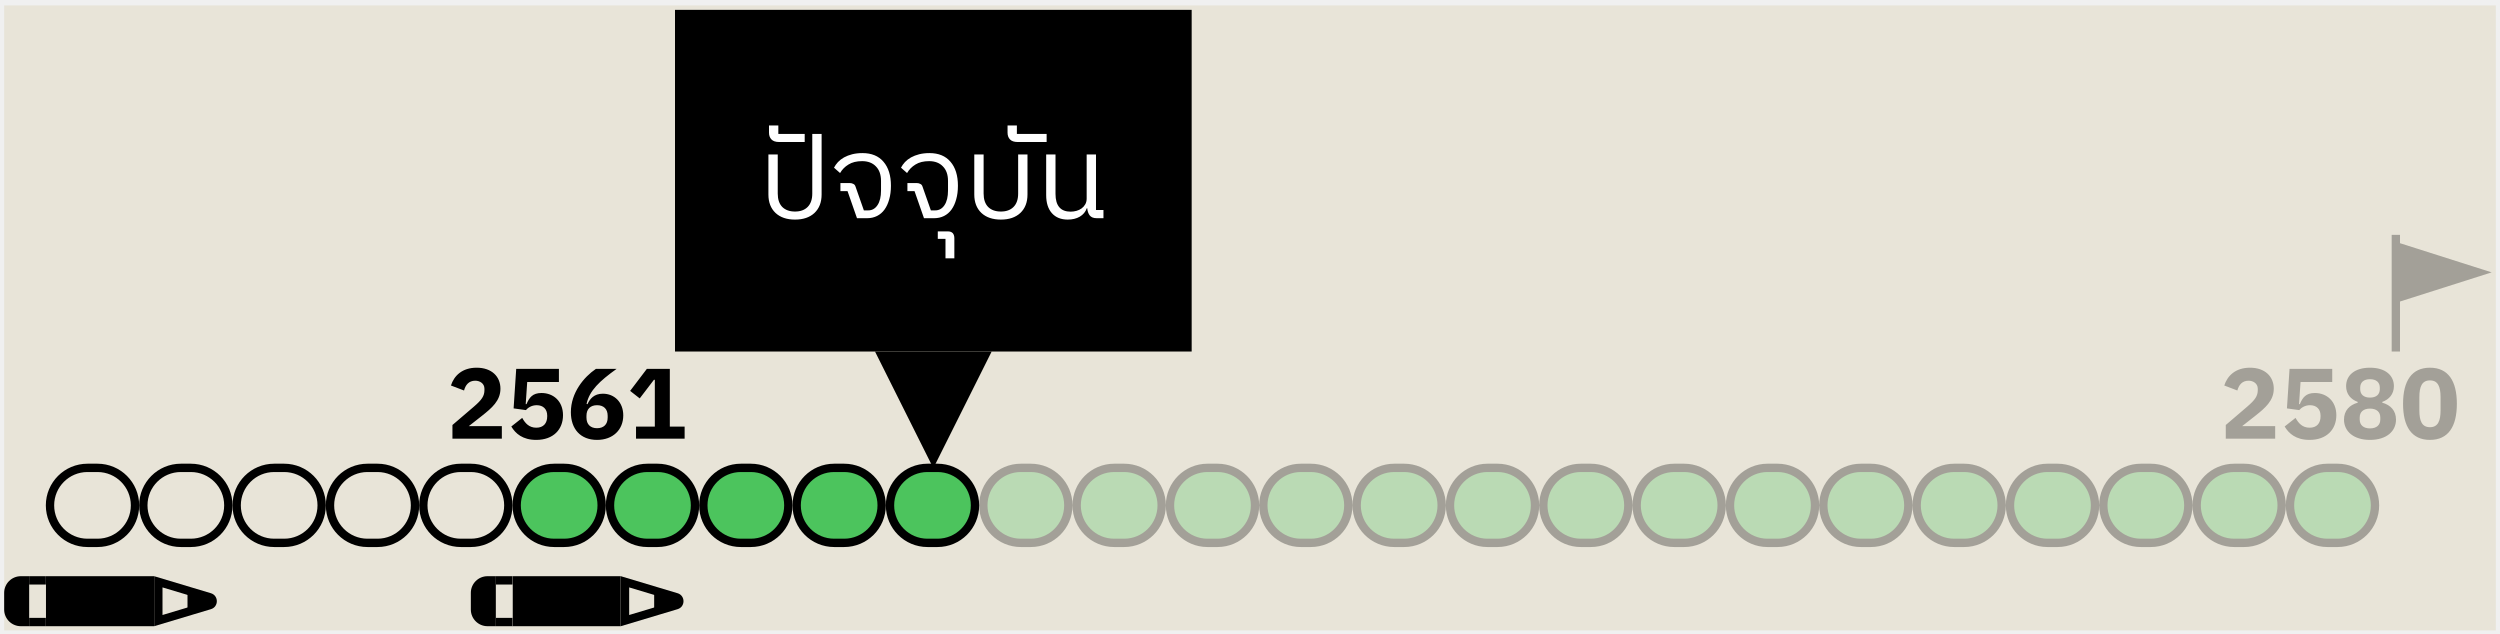
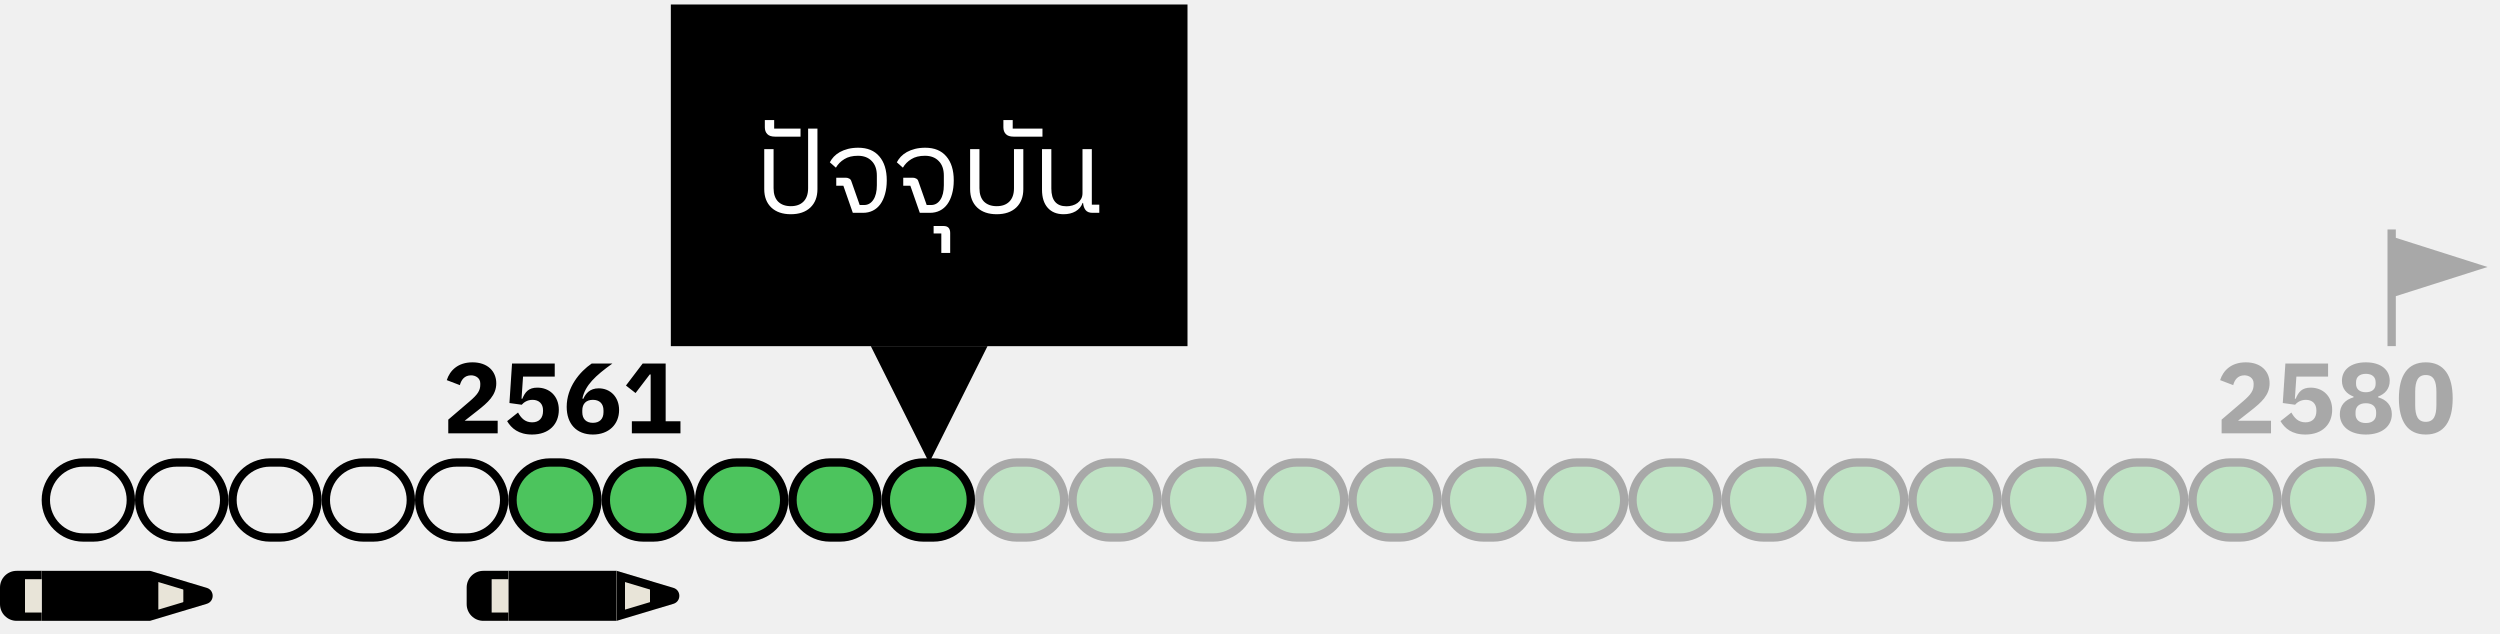
- <svg xmlns="http://www.w3.org/2000/svg" width="inherit" height="inherit" viewBox="0 0 300 76" fill="none">
-   <g clip-path="url(#clip0_2659_17631)">
-     <rect width="299" height="75" transform="translate(0.5 0.644287)" fill="#E8E4D8" />
-     <rect x="18.5" y="69.144" width="6" height="13" transform="rotate(90 18.5 69.1443)" fill="black" />
-     <path d="M18.5 69.144L18.5 75.144L25.307 73.102C26.257 72.817 26.257 71.472 25.307 71.186L18.5 69.144Z" fill="#E8E4D8" />
-     <path fill-rule="evenodd" clip-rule="evenodd" d="M18.5 69.144L25.307 71.186C26.257 71.472 26.257 72.817 25.307 73.102L18.5 75.144L18.5 69.144ZM19.5 70.488L25.02 72.144L19.5 73.8L19.5 70.488Z" fill="black" />
-     <path d="M22.5 71.144L22.5 73.144L25.5 72.144L22.5 71.144Z" fill="black" />
-     <rect width="6" height="2" transform="matrix(-4.37114e-08 1 1 4.37114e-08 3.5 69.1443)" fill="#E8E4D8" />
-     <rect width="1" height="2" transform="matrix(-4.37114e-08 1 1 4.37114e-08 3.5 69.1443)" fill="black" />
-     <rect width="1" height="2" transform="matrix(-4.37114e-08 1 1 4.37114e-08 3.5 74.1443)" fill="black" />
-     <path d="M3.5 69.144L3.5 75.144L2.5 75.144C1.395 75.144 0.5 74.249 0.5 73.144L0.5 71.144C0.5 70.04 1.395 69.144 2.5 69.144L3.5 69.144Z" fill="black" />
-     <rect x="6" y="56.144" width="10.2" height="9" rx="4.5" stroke="black" />
-     <rect x="17.2" y="56.144" width="10.2" height="9" rx="4.5" stroke="black" />
-     <rect x="28.4" y="56.144" width="10.2" height="9" rx="4.5" stroke="black" />
-     <rect x="39.6" y="56.144" width="10.2" height="9" rx="4.5" stroke="black" />
-     <rect x="50.8" y="56.144" width="10.2" height="9" rx="4.5" stroke="black" />
-     <rect x="62" y="56.144" width="10.2" height="9" rx="4.5" fill="#4CC45D" />
-     <path d="M54.293 52.644H60.221V51.132H56.261L57.821 49.908C59.021 48.96 60.053 48.084 60.053 46.644C60.053 45.192 59.009 44.124 57.197 44.124C55.457 44.124 54.485 45.096 54.113 46.26L55.685 46.86C55.853 46.224 56.237 45.684 57.029 45.684C57.569 45.684 58.133 46.008 58.133 46.644V46.812C58.133 47.52 57.809 47.988 56.873 48.792L54.293 51V52.644ZM64.345 52.788C66.409 52.788 67.561 51.528 67.561 49.824C67.561 48.144 66.409 47.16 64.981 47.16C63.913 47.16 63.517 47.7 63.181 48.492H63.085L63.265 45.84H67.069V44.268H61.945L61.633 49.008L63.109 49.212C63.325 48.96 63.757 48.624 64.405 48.624C65.185 48.624 65.665 49.104 65.665 49.872V49.968C65.665 50.784 65.221 51.324 64.357 51.324C63.493 51.324 63.025 50.796 62.665 50.148L61.357 51.18C61.861 52.032 62.725 52.788 64.345 52.788ZM71.648 52.788C73.556 52.788 74.792 51.564 74.792 49.848C74.792 48.264 73.724 47.244 72.344 47.244C71.276 47.244 70.784 47.868 70.496 48.504L70.388 48.468C70.724 46.872 71.948 45.732 73.988 44.268H71.504C70.076 45.24 68.504 47.112 68.504 49.464C68.504 51.48 69.656 52.788 71.648 52.788ZM71.648 51.384C70.856 51.384 70.376 50.928 70.376 50.112V49.896C70.376 49.08 70.856 48.624 71.648 48.624C72.44 48.624 72.92 49.08 72.92 49.896V50.112C72.92 50.928 72.44 51.384 71.648 51.384ZM76.323 52.644H82.155V51.192H80.379V44.268H77.619L75.615 46.908L76.767 47.808L78.471 45.576H78.579V51.192H76.323V52.644Z" fill="black" />
-     <rect x="74.5" y="69.144" width="6" height="13" transform="rotate(90 74.5 69.1443)" fill="black" />
-     <path d="M74.5 69.144L74.5 75.144L81.307 73.102C82.257 72.817 82.257 71.472 81.307 71.186L74.5 69.144Z" fill="#E8E4D8" />
-     <path fill-rule="evenodd" clip-rule="evenodd" d="M74.5 69.144L81.307 71.186C82.257 71.472 82.257 72.817 81.307 73.102L74.5 75.144L74.5 69.144ZM75.5 70.488L81.02 72.144L75.5 73.8L75.5 70.488Z" fill="black" />
-     <path d="M78.5 71.144L78.5 73.144L81.5 72.144L78.5 71.144Z" fill="black" />
-     <rect width="6" height="2" transform="matrix(-4.37114e-08 1 1 4.37114e-08 59.5 69.1443)" fill="#E8E4D8" />
-     <rect width="1" height="2" transform="matrix(-4.37114e-08 1 1 4.37114e-08 59.5 69.1443)" fill="black" />
-     <rect width="1" height="2" transform="matrix(-4.37114e-08 1 1 4.37114e-08 59.5 74.1443)" fill="black" />
-     <path d="M59.5 69.144L59.5 75.144L58.5 75.144C57.395 75.144 56.5 74.249 56.5 73.144L56.5 71.144C56.5 70.04 57.395 69.144 58.5 69.144L59.5 69.144Z" fill="black" />
-     <rect x="62" y="56.144" width="10.2" height="9" rx="4.5" stroke="black" />
-     <rect x="73.2" y="56.144" width="10.2" height="9" rx="4.5" fill="#4CC45D" />
-     <rect x="73.2" y="56.144" width="10.2" height="9" rx="4.5" stroke="black" />
-     <rect x="84.4" y="56.144" width="10.2" height="9" rx="4.5" fill="#4CC45D" />
-     <rect x="84.4" y="56.144" width="10.2" height="9" rx="4.5" stroke="black" />
-     <rect x="95.6" y="56.144" width="10.2" height="9" rx="4.5" fill="#4CC45D" />
-     <rect x="95.6" y="56.144" width="10.2" height="9" rx="4.5" stroke="black" />
-     <rect x="106.8" y="56.144" width="10.2" height="9" rx="4.5" fill="#4CC45D" />
-     <rect x="106.8" y="56.144" width="10.2" height="9" rx="4.5" stroke="black" />
-     <g opacity="0.3">
-       <rect x="118" y="56.144" width="10.2" height="9" rx="4.5" fill="#4CC45D" />
-       <rect x="118" y="56.144" width="10.2" height="9" rx="4.5" stroke="black" />
+ <svg xmlns="http://www.w3.org/2000/svg" width="300" height="100%" viewBox="0 0 300 76" fill="none">
+   <g clip-path="url(#a)">
+     <path fill="#000" d="M18 68.5v6h-13v-6z" />
+     <path fill="#E8E4D8" d="M18 68.5v6l6.807-2.042c.95-.285.95-1.631 0-1.916L18 68.5Z" />
+     <path fill="#000" fill-rule="evenodd" d="m18 68.5 6.807 2.042c.95.285.95 1.631 0 1.916L18 74.5v-6Zm1 1.344L24.52 71.5l-5.52 1.656v-3.312Z" clip-rule="evenodd" />
+     <path fill="#000" d="M22 70.5v2l3-1-3-1Z" />
+     <path fill="#E8E4D8" d="M3 68.5v6h2v-6z" />
+     <path fill="#000" d="M3 68.5v1h2v-1zM3 73.5v1h2v-1zM3 68.5v6h-1c-1.105 0-2-.895-2-2v-2c0-1.105.895-2 2-2h1Z" />
+     <rect width="10.2" height="9" x="5.5" y="55.5" stroke="#000" rx="4.5" />
+     <rect width="10.2" height="9" x="16.7" y="55.5" stroke="#000" rx="4.5" />
+     <rect width="10.2" height="9" x="27.9" y="55.5" stroke="#000" rx="4.5" />
+     <rect width="10.2" height="9" x="39.1" y="55.5" stroke="#000" rx="4.5" />
+     <rect width="10.2" height="9" x="50.3" y="55.5" stroke="#000" rx="4.5" />
+     <rect width="10.2" height="9" x="61.5" y="55.5" fill="#4CC45D" rx="4.5" />
+     <path fill="#000" d="M53.793 52h5.928v-1.512h-3.96l1.56-1.224c1.2-.948 2.232-1.824 2.232-3.264 0-1.452-1.044-2.52-2.856-2.52-1.74 0-2.712.972-3.084 2.136l1.572.6c.168-.636.552-1.176 1.344-1.176.54 0 1.104.324 1.104.96v.168c0 .708-.324 1.176-1.26 1.98l-2.58 2.208V52Zm10.051.144c2.064 0 3.216-1.26 3.216-2.964 0-1.68-1.152-2.664-2.58-2.664-1.068 0-1.464.54-1.8 1.332h-.096l.18-2.652h3.804v-1.572h-5.124l-.312 4.74 1.476.204c.216-.252.648-.588 1.296-.588.78 0 1.26.48 1.26 1.248v.096c0 .816-.444 1.356-1.308 1.356-.864 0-1.332-.528-1.692-1.176l-1.308 1.032c.504.852 1.368 1.608 2.988 1.608Zm7.303 0c1.908 0 3.144-1.224 3.144-2.94 0-1.584-1.068-2.604-2.448-2.604-1.068 0-1.56.624-1.848 1.26l-.108-.036c.336-1.596 1.56-2.736 3.6-4.2h-2.484c-1.428.972-3 2.844-3 5.196 0 2.016 1.152 3.324 3.144 3.324Zm0-1.404c-.792 0-1.272-.456-1.272-1.272v-.216c0-.816.48-1.272 1.272-1.272s1.272.456 1.272 1.272v.216c0 .816-.48 1.272-1.272 1.272ZM75.823 52h5.832v-1.452h-1.776v-6.924h-2.76l-2.004 2.64 1.152.9 1.704-2.232h.108v5.616h-2.256V52ZM74 68.5v6H61v-6z" />
+     <path fill="#E8E4D8" d="M74 68.5v6l6.807-2.042c.95-.285.95-1.631 0-1.916L74 68.5Z" />
+     <path fill="#000" fill-rule="evenodd" d="m74 68.5 6.807 2.042c.95.285.95 1.631 0 1.916L74 74.5v-6Zm1 1.344 5.52 1.656L75 73.156v-3.312Z" clip-rule="evenodd" />
+     <path fill="#000" d="M78 70.5v2l3-1-3-1Z" />
+     <path fill="#E8E4D8" d="M59 68.5v6h2v-6z" />
+     <path fill="#000" d="M59 68.5v1h2v-1zM59 73.5v1h2v-1zM59 68.5v6h-1c-1.105 0-2-.895-2-2v-2c0-1.105.895-2 2-2h1Z" />
+     <rect width="10.2" height="9" x="61.5" y="55.5" stroke="#000" rx="4.5" />
+     <rect width="10.2" height="9" x="72.7" y="55.5" fill="#4CC45D" rx="4.5" />
+     <rect width="10.2" height="9" x="72.7" y="55.5" stroke="#000" rx="4.5" />
+     <rect width="10.2" height="9" x="83.9" y="55.5" fill="#4CC45D" rx="4.5" />
+     <rect width="10.2" height="9" x="83.9" y="55.5" stroke="#000" rx="4.5" />
+     <rect width="10.2" height="9" x="95.1" y="55.5" fill="#4CC45D" rx="4.5" />
+     <rect width="10.2" height="9" x="95.1" y="55.5" stroke="#000" rx="4.5" />
+     <rect width="10.2" height="9" x="106.3" y="55.5" fill="#4CC45D" rx="4.5" />
+     <rect width="10.2" height="9" x="106.3" y="55.5" stroke="#000" rx="4.5" />
+     <g opacity=".3">
+       <rect width="10.2" height="9" x="117.5" y="55.5" fill="#4CC45D" rx="4.5" />
+       <rect width="10.2" height="9" x="117.5" y="55.5" stroke="#000" rx="4.5" />
    </g>
-     <g opacity="0.3">
-       <rect x="129.2" y="56.144" width="10.2" height="9" rx="4.5" fill="#4CC45D" />
-       <rect x="129.2" y="56.144" width="10.2" height="9" rx="4.5" stroke="black" />
+     <g opacity=".3">
+       <rect width="10.2" height="9" x="128.7" y="55.5" fill="#4CC45D" rx="4.5" />
+       <rect width="10.2" height="9" x="128.7" y="55.5" stroke="#000" rx="4.5" />
    </g>
-     <g opacity="0.3">
-       <rect x="140.4" y="56.144" width="10.2" height="9" rx="4.5" fill="#4CC45D" />
-       <rect x="140.4" y="56.144" width="10.2" height="9" rx="4.5" stroke="black" />
+     <g opacity=".3">
+       <rect width="10.2" height="9" x="139.9" y="55.5" fill="#4CC45D" rx="4.5" />
+       <rect width="10.2" height="9" x="139.9" y="55.5" stroke="#000" rx="4.5" />
    </g>
-     <g opacity="0.3">
-       <rect x="151.6" y="56.144" width="10.2" height="9" rx="4.5" fill="#4CC45D" />
-       <rect x="151.6" y="56.144" width="10.2" height="9" rx="4.5" stroke="black" />
+     <g opacity=".3">
+       <rect width="10.2" height="9" x="151.1" y="55.5" fill="#4CC45D" rx="4.5" />
+       <rect width="10.2" height="9" x="151.1" y="55.5" stroke="#000" rx="4.5" />
    </g>
-     <g opacity="0.3">
-       <rect x="162.8" y="56.144" width="10.2" height="9" rx="4.5" fill="#4CC45D" />
-       <rect x="162.8" y="56.144" width="10.2" height="9" rx="4.5" stroke="black" />
+     <g opacity=".3">
+       <rect width="10.2" height="9" x="162.3" y="55.5" fill="#4CC45D" rx="4.5" />
+       <rect width="10.2" height="9" x="162.3" y="55.5" stroke="#000" rx="4.5" />
    </g>
-     <g opacity="0.3">
-       <rect x="174" y="56.144" width="10.2" height="9" rx="4.5" fill="#4CC45D" />
-       <rect x="174" y="56.144" width="10.2" height="9" rx="4.5" stroke="black" />
+     <g opacity=".3">
+       <rect width="10.2" height="9" x="173.5" y="55.5" fill="#4CC45D" rx="4.5" />
+       <rect width="10.2" height="9" x="173.5" y="55.5" stroke="#000" rx="4.5" />
    </g>
-     <g opacity="0.3">
-       <rect x="185.2" y="56.144" width="10.2" height="9" rx="4.5" fill="#4CC45D" />
-       <rect x="185.2" y="56.144" width="10.2" height="9" rx="4.5" stroke="black" />
+     <g opacity=".3">
+       <rect width="10.2" height="9" x="184.7" y="55.5" fill="#4CC45D" rx="4.5" />
+       <rect width="10.2" height="9" x="184.7" y="55.5" stroke="#000" rx="4.5" />
    </g>
-     <g opacity="0.3">
-       <rect x="196.4" y="56.144" width="10.2" height="9" rx="4.5" fill="#4CC45D" />
-       <rect x="196.4" y="56.144" width="10.2" height="9" rx="4.5" stroke="black" />
+     <g opacity=".3">
+       <rect width="10.2" height="9" x="195.9" y="55.5" fill="#4CC45D" rx="4.5" />
+       <rect width="10.2" height="9" x="195.9" y="55.5" stroke="#000" rx="4.5" />
    </g>
-     <g opacity="0.3">
-       <rect x="207.6" y="56.144" width="10.2" height="9" rx="4.5" fill="#4CC45D" />
-       <rect x="207.6" y="56.144" width="10.2" height="9" rx="4.5" stroke="black" />
+     <g opacity=".3">
+       <rect width="10.2" height="9" x="207.1" y="55.5" fill="#4CC45D" rx="4.5" />
+       <rect width="10.2" height="9" x="207.1" y="55.5" stroke="#000" rx="4.5" />
    </g>
-     <g opacity="0.3">
-       <rect x="218.8" y="56.144" width="10.2" height="9" rx="4.5" fill="#4CC45D" />
-       <rect x="218.8" y="56.144" width="10.2" height="9" rx="4.5" stroke="black" />
+     <g opacity=".3">
+       <rect width="10.2" height="9" x="218.3" y="55.5" fill="#4CC45D" rx="4.5" />
+       <rect width="10.2" height="9" x="218.3" y="55.5" stroke="#000" rx="4.5" />
    </g>
-     <g opacity="0.3">
-       <rect x="230" y="56.144" width="10.2" height="9" rx="4.5" fill="#4CC45D" />
-       <rect x="230" y="56.144" width="10.2" height="9" rx="4.5" stroke="black" />
+     <g opacity=".3">
+       <rect width="10.2" height="9" x="229.5" y="55.5" fill="#4CC45D" rx="4.5" />
+       <rect width="10.2" height="9" x="229.5" y="55.5" stroke="#000" rx="4.5" />
    </g>
-     <g opacity="0.3">
-       <rect x="241.2" y="56.144" width="10.2" height="9" rx="4.5" fill="#4CC45D" />
-       <rect x="241.2" y="56.144" width="10.2" height="9" rx="4.5" stroke="black" />
+     <g opacity=".3">
+       <rect width="10.2" height="9" x="240.7" y="55.5" fill="#4CC45D" rx="4.5" />
+       <rect width="10.2" height="9" x="240.7" y="55.5" stroke="#000" rx="4.5" />
    </g>
-     <g opacity="0.3">
-       <rect x="252.4" y="56.144" width="10.2" height="9" rx="4.5" fill="#4CC45D" />
-       <rect x="252.4" y="56.144" width="10.2" height="9" rx="4.5" stroke="black" />
+     <g opacity=".3">
+       <rect width="10.2" height="9" x="251.9" y="55.5" fill="#4CC45D" rx="4.5" />
+       <rect width="10.2" height="9" x="251.9" y="55.5" stroke="#000" rx="4.5" />
    </g>
-     <g opacity="0.3">
-       <rect x="263.6" y="56.144" width="10.2" height="9" rx="4.5" fill="#4CC45D" />
-       <rect x="263.6" y="56.144" width="10.2" height="9" rx="4.5" stroke="black" />
+     <g opacity=".3">
+       <rect width="10.2" height="9" x="263.1" y="55.5" fill="#4CC45D" rx="4.5" />
+       <rect width="10.2" height="9" x="263.1" y="55.5" stroke="#000" rx="4.5" />
    </g>
-     <g opacity="0.3">
-       <rect x="274.8" y="56.144" width="10.2" height="9" rx="4.5" fill="#4CC45D" />
-       <path d="M267.093 52.644H273.021V51.132H269.061L270.621 49.908C271.821 48.96 272.853 48.084 272.853 46.644C272.853 45.192 271.809 44.124 269.997 44.124C268.257 44.124 267.285 45.096 266.913 46.26L268.485 46.86C268.653 46.224 269.037 45.684 269.829 45.684C270.369 45.684 270.933 46.008 270.933 46.644V46.812C270.933 47.52 270.609 47.988 269.673 48.792L267.093 51V52.644ZM277.145 52.788C279.209 52.788 280.361 51.528 280.361 49.824C280.361 48.144 279.209 47.16 277.781 47.16C276.713 47.16 276.317 47.7 275.981 48.492H275.885L276.065 45.84H279.869V44.268H274.745L274.433 49.008L275.909 49.212C276.125 48.96 276.557 48.624 277.205 48.624C277.985 48.624 278.465 49.104 278.465 49.872V49.968C278.465 50.784 278.021 51.324 277.157 51.324C276.293 51.324 275.825 50.796 275.465 50.148L274.157 51.18C274.661 52.032 275.525 52.788 277.145 52.788ZM284.4 52.788C286.38 52.788 287.52 51.756 287.52 50.352C287.52 49.284 286.872 48.6 285.876 48.324V48.228C286.692 47.928 287.268 47.304 287.268 46.332C287.268 45.048 286.248 44.124 284.4 44.124C282.552 44.124 281.532 45.048 281.532 46.332C281.532 47.304 282.108 47.928 282.924 48.228V48.324C281.928 48.6 281.28 49.284 281.28 50.352C281.28 51.756 282.42 52.788 284.4 52.788ZM284.4 47.712C283.644 47.712 283.224 47.328 283.224 46.704V46.512C283.224 45.888 283.644 45.504 284.4 45.504C285.156 45.504 285.576 45.888 285.576 46.512V46.704C285.576 47.328 285.156 47.712 284.4 47.712ZM284.4 51.408C283.608 51.408 283.164 51 283.164 50.34V50.1C283.164 49.44 283.608 49.032 284.4 49.032C285.192 49.032 285.636 49.44 285.636 50.1V50.34C285.636 51 285.192 51.408 284.4 51.408ZM291.595 52.788C293.791 52.788 294.823 51.192 294.823 48.456C294.823 45.72 293.791 44.124 291.595 44.124C289.399 44.124 288.367 45.72 288.367 48.456C288.367 51.192 289.399 52.788 291.595 52.788ZM291.595 51.264C290.635 51.264 290.323 50.52 290.323 49.248V47.664C290.323 46.392 290.635 45.648 291.595 45.648C292.555 45.648 292.867 46.392 292.867 47.664V49.248C292.867 50.52 292.555 51.264 291.595 51.264Z" fill="black" />
-       <rect x="274.8" y="56.144" width="10.2" height="9" rx="4.5" stroke="black" />
+     <g opacity=".3">
+       <rect width="10.2" height="9" x="274.3" y="55.5" fill="#4CC45D" rx="4.5" />
+       <path fill="#000" d="M266.593 52h5.928v-1.512h-3.96l1.56-1.224c1.2-.948 2.232-1.824 2.232-3.264 0-1.452-1.044-2.52-2.856-2.52-1.74 0-2.712.972-3.084 2.136l1.572.6c.168-.636.552-1.176 1.344-1.176.54 0 1.104.324 1.104.96v.168c0 .708-.324 1.176-1.26 1.98l-2.58 2.208V52Zm10.052.144c2.064 0 3.216-1.26 3.216-2.964 0-1.68-1.152-2.664-2.58-2.664-1.068 0-1.464.54-1.8 1.332h-.096l.18-2.652h3.804v-1.572h-5.124l-.312 4.74 1.476.204c.216-.252.648-.588 1.296-.588.78 0 1.26.48 1.26 1.248v.096c0 .816-.444 1.356-1.308 1.356-.864 0-1.332-.528-1.692-1.176l-1.308 1.032c.504.852 1.368 1.608 2.988 1.608Zm7.255 0c1.98 0 3.12-1.032 3.12-2.436 0-1.068-.648-1.752-1.644-2.028v-.096c.816-.3 1.392-.924 1.392-1.896 0-1.284-1.02-2.208-2.868-2.208-1.848 0-2.868.924-2.868 2.208 0 .972.576 1.596 1.392 1.896v.096c-.996.276-1.644.96-1.644 2.028 0 1.404 1.14 2.436 3.12 2.436Zm0-5.076c-.756 0-1.176-.384-1.176-1.008v-.192c0-.624.42-1.008 1.176-1.008s1.176.384 1.176 1.008v.192c0 .624-.42 1.008-1.176 1.008Zm0 3.696c-.792 0-1.236-.408-1.236-1.068v-.24c0-.66.444-1.068 1.236-1.068s1.236.408 1.236 1.068v.24c0 .66-.444 1.068-1.236 1.068Zm7.195 1.38c2.196 0 3.228-1.596 3.228-4.332 0-2.736-1.032-4.332-3.228-4.332s-3.228 1.596-3.228 4.332c0 2.736 1.032 4.332 3.228 4.332Zm0-1.524c-.96 0-1.272-.744-1.272-2.016V47.02c0-1.272.312-2.016 1.272-2.016s1.272.744 1.272 2.016v1.584c0 1.272-.312 2.016-1.272 2.016Z" />
+       <rect width="10.2" height="9" x="274.3" y="55.5" stroke="#000" rx="4.5" />
    </g>
-     <rect width="62" height="41" transform="translate(81 1.18286)" fill="black" />
-     <path d="M95.401 26.351C94.412 26.351 93.632 26.085 93.063 25.553C92.493 25.012 92.209 24.274 92.209 23.341V18.539H93.329V23.229C93.329 23.929 93.511 24.465 93.875 24.839C94.248 25.203 94.757 25.385 95.401 25.385C96.045 25.385 96.549 25.203 96.913 24.839C97.286 24.465 97.473 23.929 97.473 23.229V16.075H98.593V23.341C98.593 24.274 98.308 25.012 97.739 25.553C97.169 26.085 96.39 26.351 95.401 26.351ZM93.498 17.041C93.078 17.041 92.77 16.938 92.574 16.733C92.378 16.527 92.28 16.257 92.28 15.921V15.053H93.4V16.075H96.564V17.041H93.498ZM101.704 22.935H100.85V21.969H101.998C102.138 21.969 102.268 22.002 102.39 22.067C102.52 22.123 102.609 22.226 102.656 22.375L103.664 25.245H104.196C104.653 25.245 105.022 25.035 105.302 24.615C105.582 24.195 105.722 23.611 105.722 22.865V21.717C105.722 20.961 105.516 20.378 105.106 19.967C104.704 19.547 104.154 19.337 103.454 19.337C102.791 19.337 102.245 19.472 101.816 19.743C101.386 20.004 101.05 20.345 100.808 20.765L100.08 20.121C100.201 19.887 100.36 19.663 100.556 19.449C100.761 19.234 101.004 19.047 101.284 18.889C101.573 18.73 101.9 18.604 102.264 18.511C102.637 18.418 103.048 18.371 103.496 18.371C104.588 18.371 105.428 18.716 106.016 19.407C106.613 20.098 106.912 21.059 106.912 22.291C106.912 22.898 106.842 23.444 106.702 23.929C106.571 24.405 106.384 24.811 106.142 25.147C105.899 25.483 105.6 25.739 105.246 25.917C104.891 26.094 104.499 26.183 104.07 26.183H102.838L101.704 22.935ZM109.743 22.935H108.889V21.969H110.037C110.177 21.969 110.308 22.002 110.429 22.067C110.56 22.123 110.648 22.226 110.695 22.375L111.703 25.245H112.235C112.692 25.245 113.061 25.035 113.341 24.615C113.621 24.195 113.761 23.611 113.761 22.865V21.717C113.761 20.961 113.556 20.378 113.145 19.967C112.744 19.547 112.193 19.337 111.493 19.337C110.83 19.337 110.284 19.472 109.855 19.743C109.426 20.004 109.09 20.345 108.847 20.765L108.119 20.121C108.24 19.887 108.399 19.663 108.595 19.449C108.8 19.234 109.043 19.047 109.323 18.889C109.612 18.73 109.939 18.604 110.303 18.511C110.676 18.418 111.087 18.371 111.535 18.371C112.627 18.371 113.467 18.716 114.055 19.407C114.652 20.098 114.951 21.059 114.951 22.291C114.951 22.898 114.881 23.444 114.741 23.929C114.61 24.405 114.424 24.811 114.181 25.147C113.938 25.483 113.64 25.739 113.285 25.917C112.93 26.094 112.538 26.183 112.109 26.183H110.877L109.743 22.935ZM113.458 28.661H112.534V27.765H113.724C114.004 27.765 114.21 27.84 114.34 27.989C114.462 28.138 114.522 28.339 114.522 28.591V30.999H113.458V28.661ZM120.106 26.351C119.117 26.351 118.337 26.085 117.768 25.553C117.199 25.012 116.914 24.274 116.914 23.341V18.539H118.034V23.229C118.034 23.929 118.216 24.465 118.58 24.839C118.953 25.203 119.462 25.385 120.106 25.385C120.75 25.385 121.254 25.203 121.618 24.839C121.991 24.465 122.178 23.929 122.178 23.229V18.539H123.298V23.341C123.298 24.274 123.013 25.012 122.444 25.553C121.875 26.085 121.095 26.351 120.106 26.351ZM122.124 17.041C121.704 17.041 121.396 16.938 121.2 16.733C121.004 16.527 120.906 16.257 120.906 15.921V15.053H122.026V16.075H125.596V17.041H122.124ZM128.131 26.351C127.319 26.351 126.684 26.094 126.227 25.581C125.77 25.067 125.541 24.344 125.541 23.411V18.539H126.661V23.271C126.661 24.689 127.268 25.399 128.481 25.399C128.714 25.399 128.948 25.366 129.181 25.301C129.414 25.235 129.62 25.137 129.797 25.007C129.974 24.876 130.119 24.713 130.231 24.517C130.343 24.321 130.399 24.092 130.399 23.831V18.539H131.519V25.203H132.415V26.183H131.589C131.216 26.183 130.94 26.071 130.763 25.847C130.595 25.623 130.497 25.338 130.469 24.993H130.413C130.264 25.422 129.984 25.758 129.573 26.001C129.172 26.234 128.691 26.351 128.131 26.351Z" fill="white" />
-     <path d="M112 56.183L119 42.183L105 42.183L112 56.183Z" fill="black" />
-     <g opacity="0.3">
-       <path d="M299 32.683L288 36.183L288 29.183L299 32.683Z" fill="black" />
-       <rect x="287" y="28.183" width="1" height="14" fill="black" />
+     <g class="box-timeline-present">
+       <path fill="currentColor" d="M80.5.539h62v41h-62z" />
+       <path fill="#fff" d="M94.901 25.707c-.989 0-1.769-.266-2.338-.798-.569-.541-.854-1.279-.854-2.212v-4.802h1.12v4.69c0 .7.182 1.237.546 1.61.373.364.882.546 1.526.546s1.148-.182 1.512-.546c.373-.373.56-.91.56-1.61v-7.154h1.12v7.266c0 .933-.285 1.671-.854 2.212-.569.532-1.349.798-2.338.798Zm-1.903-9.31c-.42 0-.728-.103-.924-.308-.196-.205-.294-.476-.294-.812v-.868h1.12v1.022h3.164v.966h-3.066Zm8.206 5.894h-.854v-.966h1.148c.14 0 .27.033.392.098.13.056.219.159.266.308l1.008 2.87h.532c.457 0 .826-.21 1.106-.63.28-.42.42-1.003.42-1.75v-1.148c0-.756-.206-1.339-.616-1.75-.402-.42-.952-.63-1.652-.63-.663 0-1.209.135-1.638.406-.43.261-.766.602-1.008 1.022l-.728-.644c.121-.233.28-.457.476-.672.205-.215.448-.401.728-.56.289-.159.616-.285.98-.378.373-.093.784-.14 1.232-.14 1.092 0 1.932.345 2.52 1.036.597.691.896 1.652.896 2.884 0 .607-.07 1.153-.21 1.638-.131.476-.318.882-.56 1.218-.243.336-.542.593-.896.77-.355.177-.747.266-1.176.266h-1.232l-1.134-3.248Zm8.039 0h-.854v-.966h1.148c.14 0 .271.033.392.098.131.056.219.159.266.308l1.008 2.87h.532c.457 0 .826-.21 1.106-.63.28-.42.42-1.003.42-1.75v-1.148c0-.756-.205-1.339-.616-1.75-.401-.42-.952-.63-1.652-.63-.663 0-1.209.135-1.638.406-.429.261-.765.602-1.008 1.022l-.728-.644c.121-.233.28-.457.476-.672.205-.215.448-.401.728-.56.289-.159.616-.285.98-.378.373-.093.784-.14 1.232-.14 1.092 0 1.932.345 2.52 1.036.597.691.896 1.652.896 2.884 0 .607-.07 1.153-.21 1.638-.131.476-.317.882-.56 1.218-.243.336-.541.593-.896.77-.355.177-.747.266-1.176.266h-1.232l-1.134-3.248Zm3.715 5.726h-.924v-.896h1.19c.28 0 .486.075.616.224.122.149.182.35.182.602v2.408h-1.064v-2.338Zm6.648-2.31c-.989 0-1.769-.266-2.338-.798-.569-.541-.854-1.279-.854-2.212v-4.802h1.12v4.69c0 .7.182 1.237.546 1.61.373.364.882.546 1.526.546s1.148-.182 1.512-.546c.373-.373.56-.91.56-1.61v-4.69h1.12v4.802c0 .933-.285 1.671-.854 2.212-.569.532-1.349.798-2.338.798Zm2.018-9.31c-.42 0-.728-.103-.924-.308-.196-.205-.294-.476-.294-.812v-.868h1.12v1.022h3.57v.966h-3.472Zm6.007 9.31c-.812 0-1.447-.257-1.904-.77-.457-.513-.686-1.237-.686-2.17v-4.872h1.12v4.732c0 1.419.607 2.128 1.82 2.128.233 0 .467-.033.7-.098.233-.065.439-.163.616-.294.177-.131.322-.294.434-.49.112-.196.168-.425.168-.686v-5.292h1.12v6.664h.896v.98h-.826c-.373 0-.649-.112-.826-.336-.168-.224-.266-.509-.294-.854h-.056c-.149.429-.429.765-.84 1.008-.401.233-.882.35-1.442.35Z" />
+       <path fill="currentColor" d="m111.5 55.539 7-14h-14l7 14Z" />
+     </g>
+     <g fill="#000" opacity=".3">
+       <path d="m298.5 32.039-11 3.5v-7l11 3.5ZM286.5 27.539h1v14h-1z" />
    </g>
  </g>
  <defs>
-     <clipPath id="clip0_2659_17631">
-       <rect width="299" height="75" fill="white" transform="translate(0.5 0.644287)" />
+     <clipPath id="a">
+       <path fill="#fff" d="M0 0h299v75H0z" />
    </clipPath>
  </defs>
</svg>
